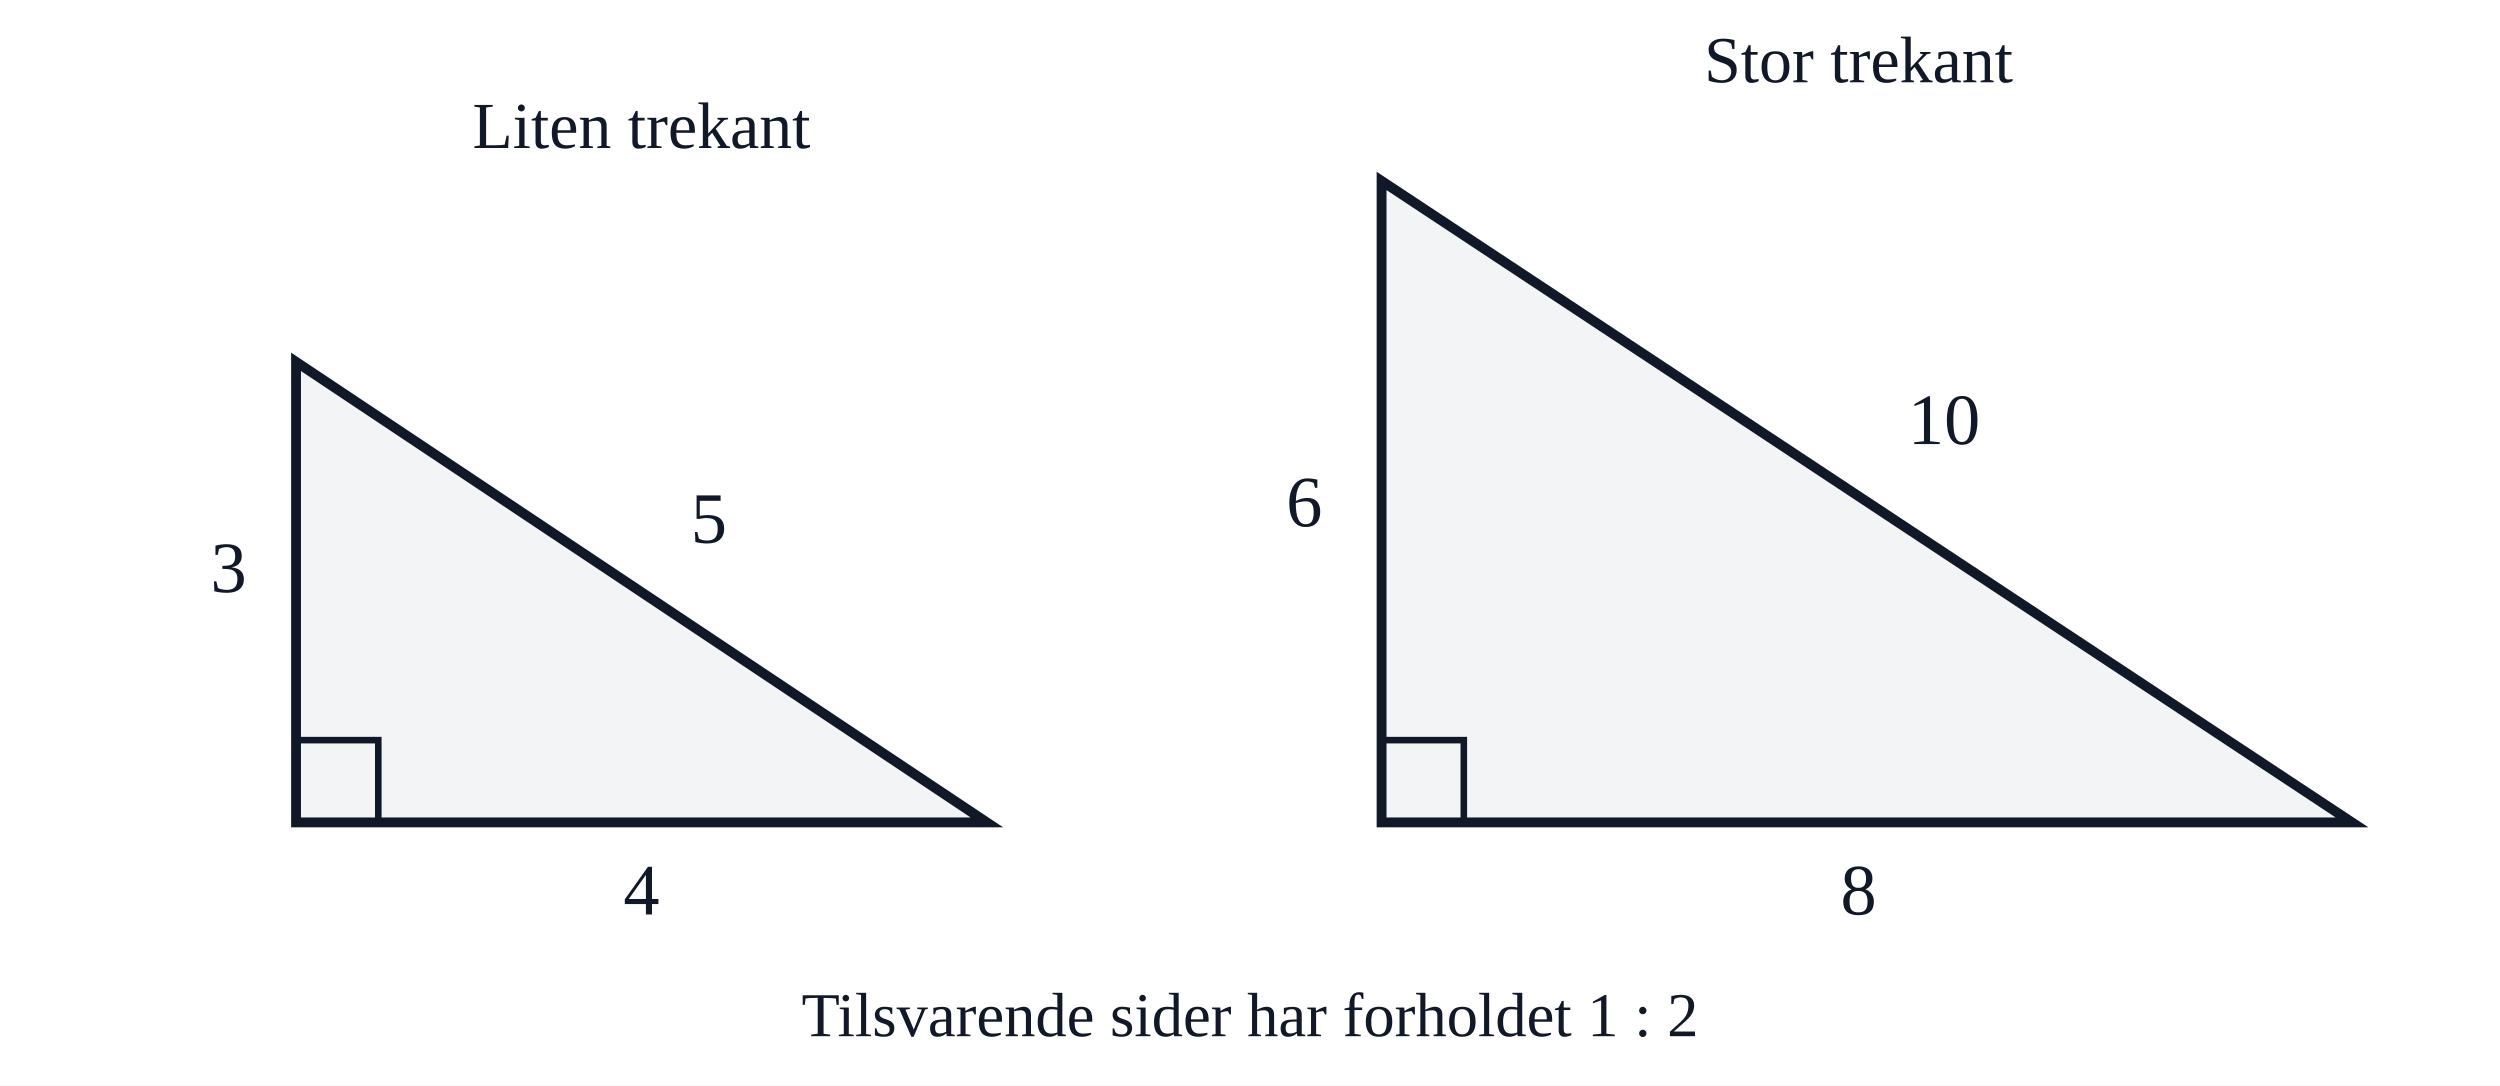
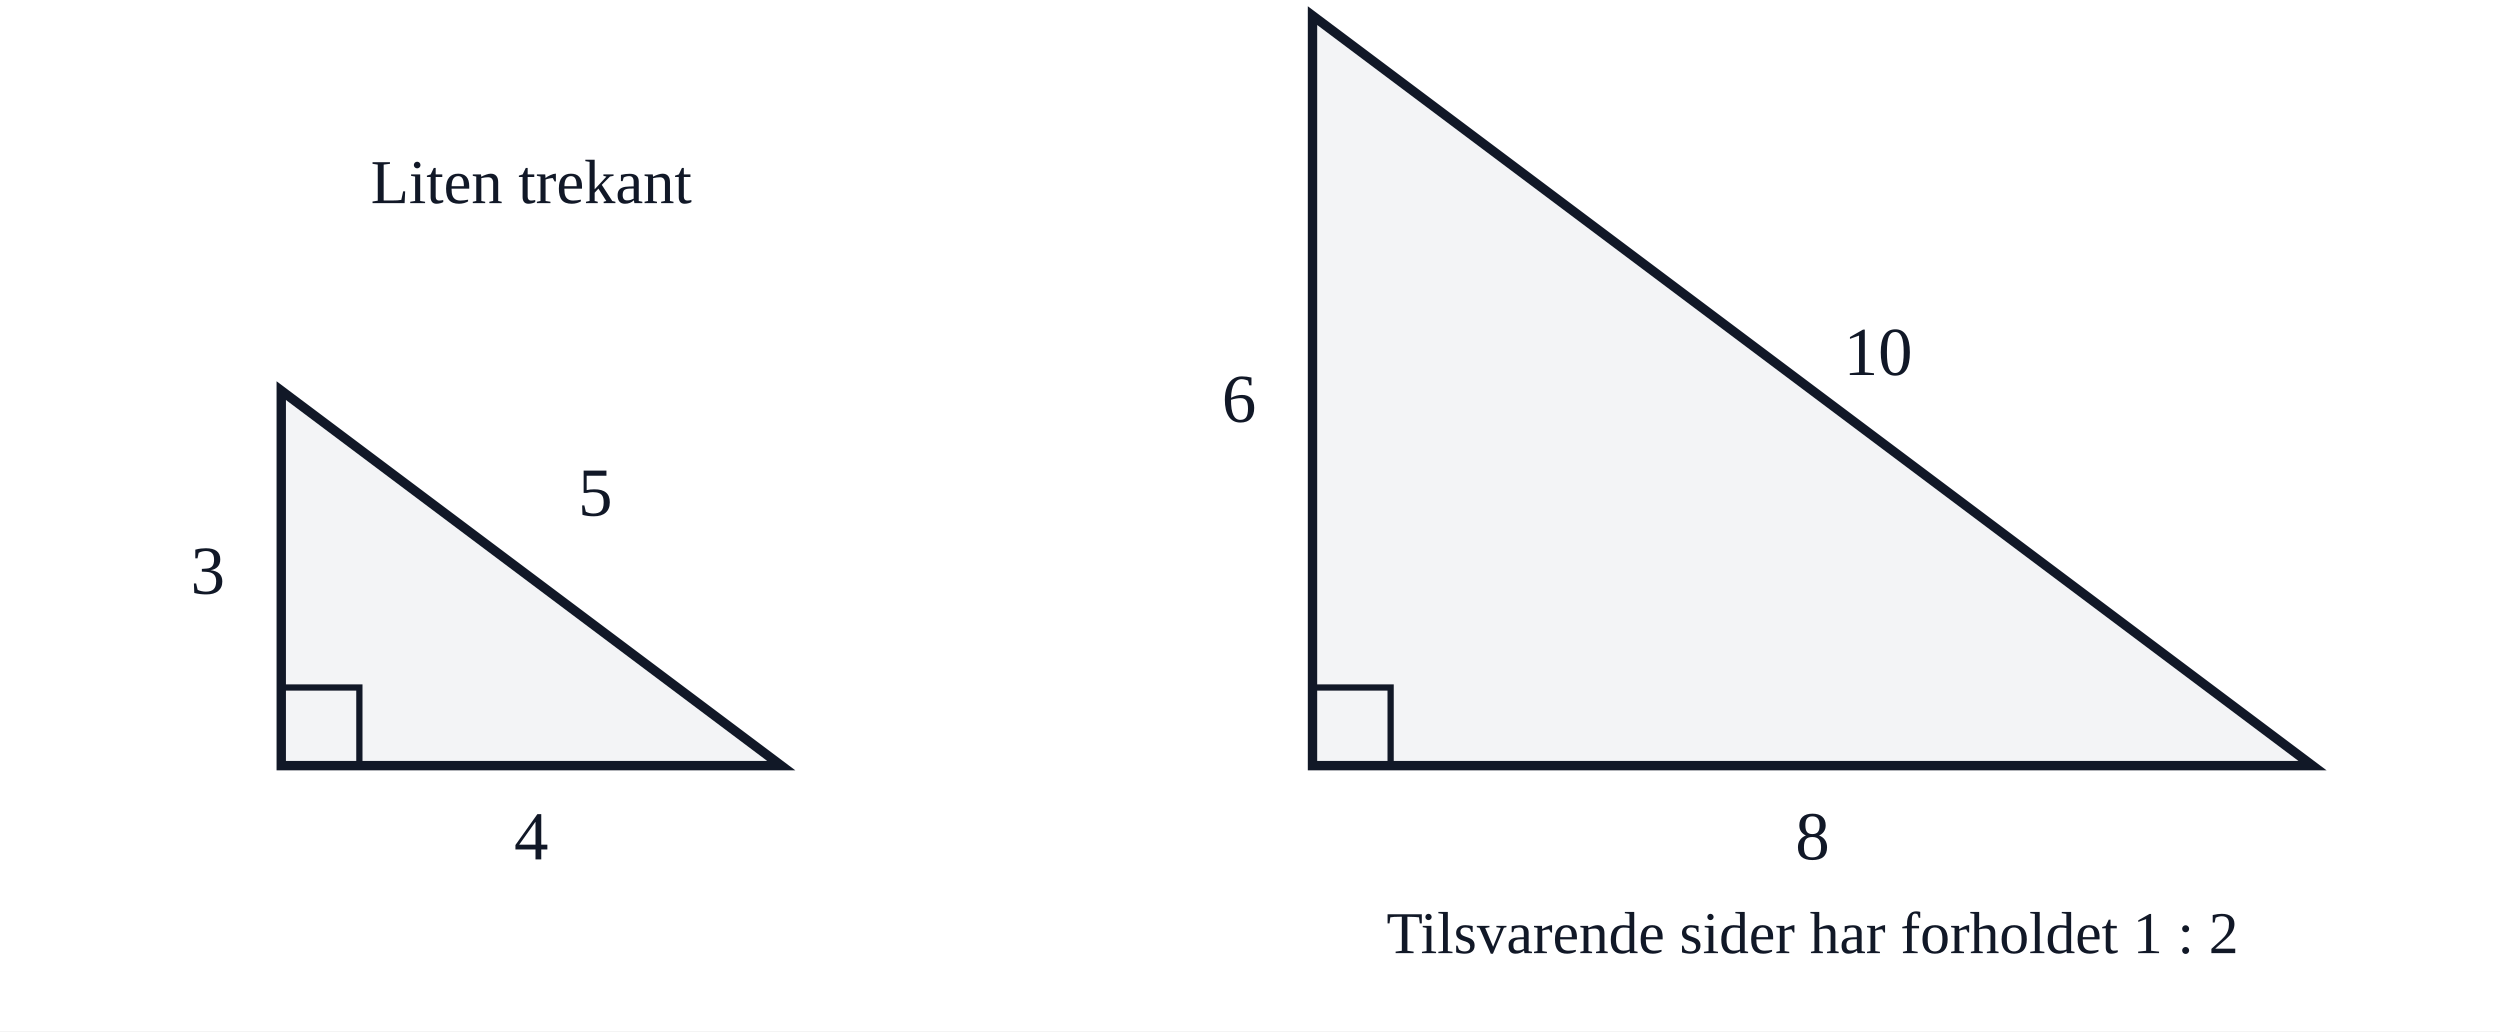
- <svg xmlns="http://www.w3.org/2000/svg" viewBox="0 0 760 330" role="img" aria-labelledby="title desc">
-   <rect width="760" height="330" fill="white" />
-   <polygon points="90,250 90,110 300,250" fill="#f3f4f6" stroke="#111827" stroke-width="3" />
-   <polygon points="420,250 420,55 715,250" fill="#f3f4f6" stroke="#111827" stroke-width="3" />
-   <path d="M90 225 H115 V250 M420 225 H445 V250" fill="none" stroke="#111827" stroke-width="2" />
-   <text x="75" y="180" font-size="22" text-anchor="end" fill="#111827">3</text>
-   <text x="195" y="278" font-size="22" text-anchor="middle" fill="#111827">4</text>
-   <text x="210" y="165" font-size="22" fill="#111827">5</text>
-   <text x="402" y="160" font-size="22" text-anchor="end" fill="#111827">6</text>
-   <text x="565" y="278" font-size="22" text-anchor="middle" fill="#111827">8</text>
-   <text x="580" y="135" font-size="22" fill="#111827">10</text>
-   <text x="195" y="45" font-size="20" text-anchor="middle" fill="#111827">Liten trekant</text>
-   <text x="565" y="25" font-size="20" text-anchor="middle" fill="#111827">Stor trekant</text>
-   <text x="380" y="315" font-size="19" text-anchor="middle" fill="#111827">Tilsvarende sider har forholdet 1 : 2</text>
+ <svg xmlns="http://www.w3.org/2000/svg" viewBox="0 0 800 330" role="img" aria-labelledby="title desc">
+   <rect width="800" height="330" fill="white" />
+   <polygon points="90,245 90,125 250,245" fill="#f3f4f6" stroke="#111827" stroke-width="3" />
+   <polygon points="420,245 420,5 740,245" fill="#f3f4f6" stroke="#111827" stroke-width="3" />
+   <path d="M90 220 H115 V245 M420 220 H445 V245" fill="none" stroke="#111827" stroke-width="2" />
+   <text x="72" y="190" font-size="22" text-anchor="end" fill="#111827">3</text>
+   <text x="170" y="275" font-size="22" text-anchor="middle" fill="#111827">4</text>
+   <text x="185" y="165" font-size="22" fill="#111827">5</text>
+   <text x="402" y="135" font-size="22" text-anchor="end" fill="#111827">6</text>
+   <text x="580" y="275" font-size="22" text-anchor="middle" fill="#111827">8</text>
+   <text x="590" y="120" font-size="22" fill="#111827">10</text>
+   <text x="170" y="65" font-size="20" text-anchor="middle" fill="#111827">Liten trekant</text>
+   <text x="580" y="305" font-size="19" text-anchor="middle" fill="#111827">Tilsvarende sider har forholdet 1 : 2</text>
</svg>
